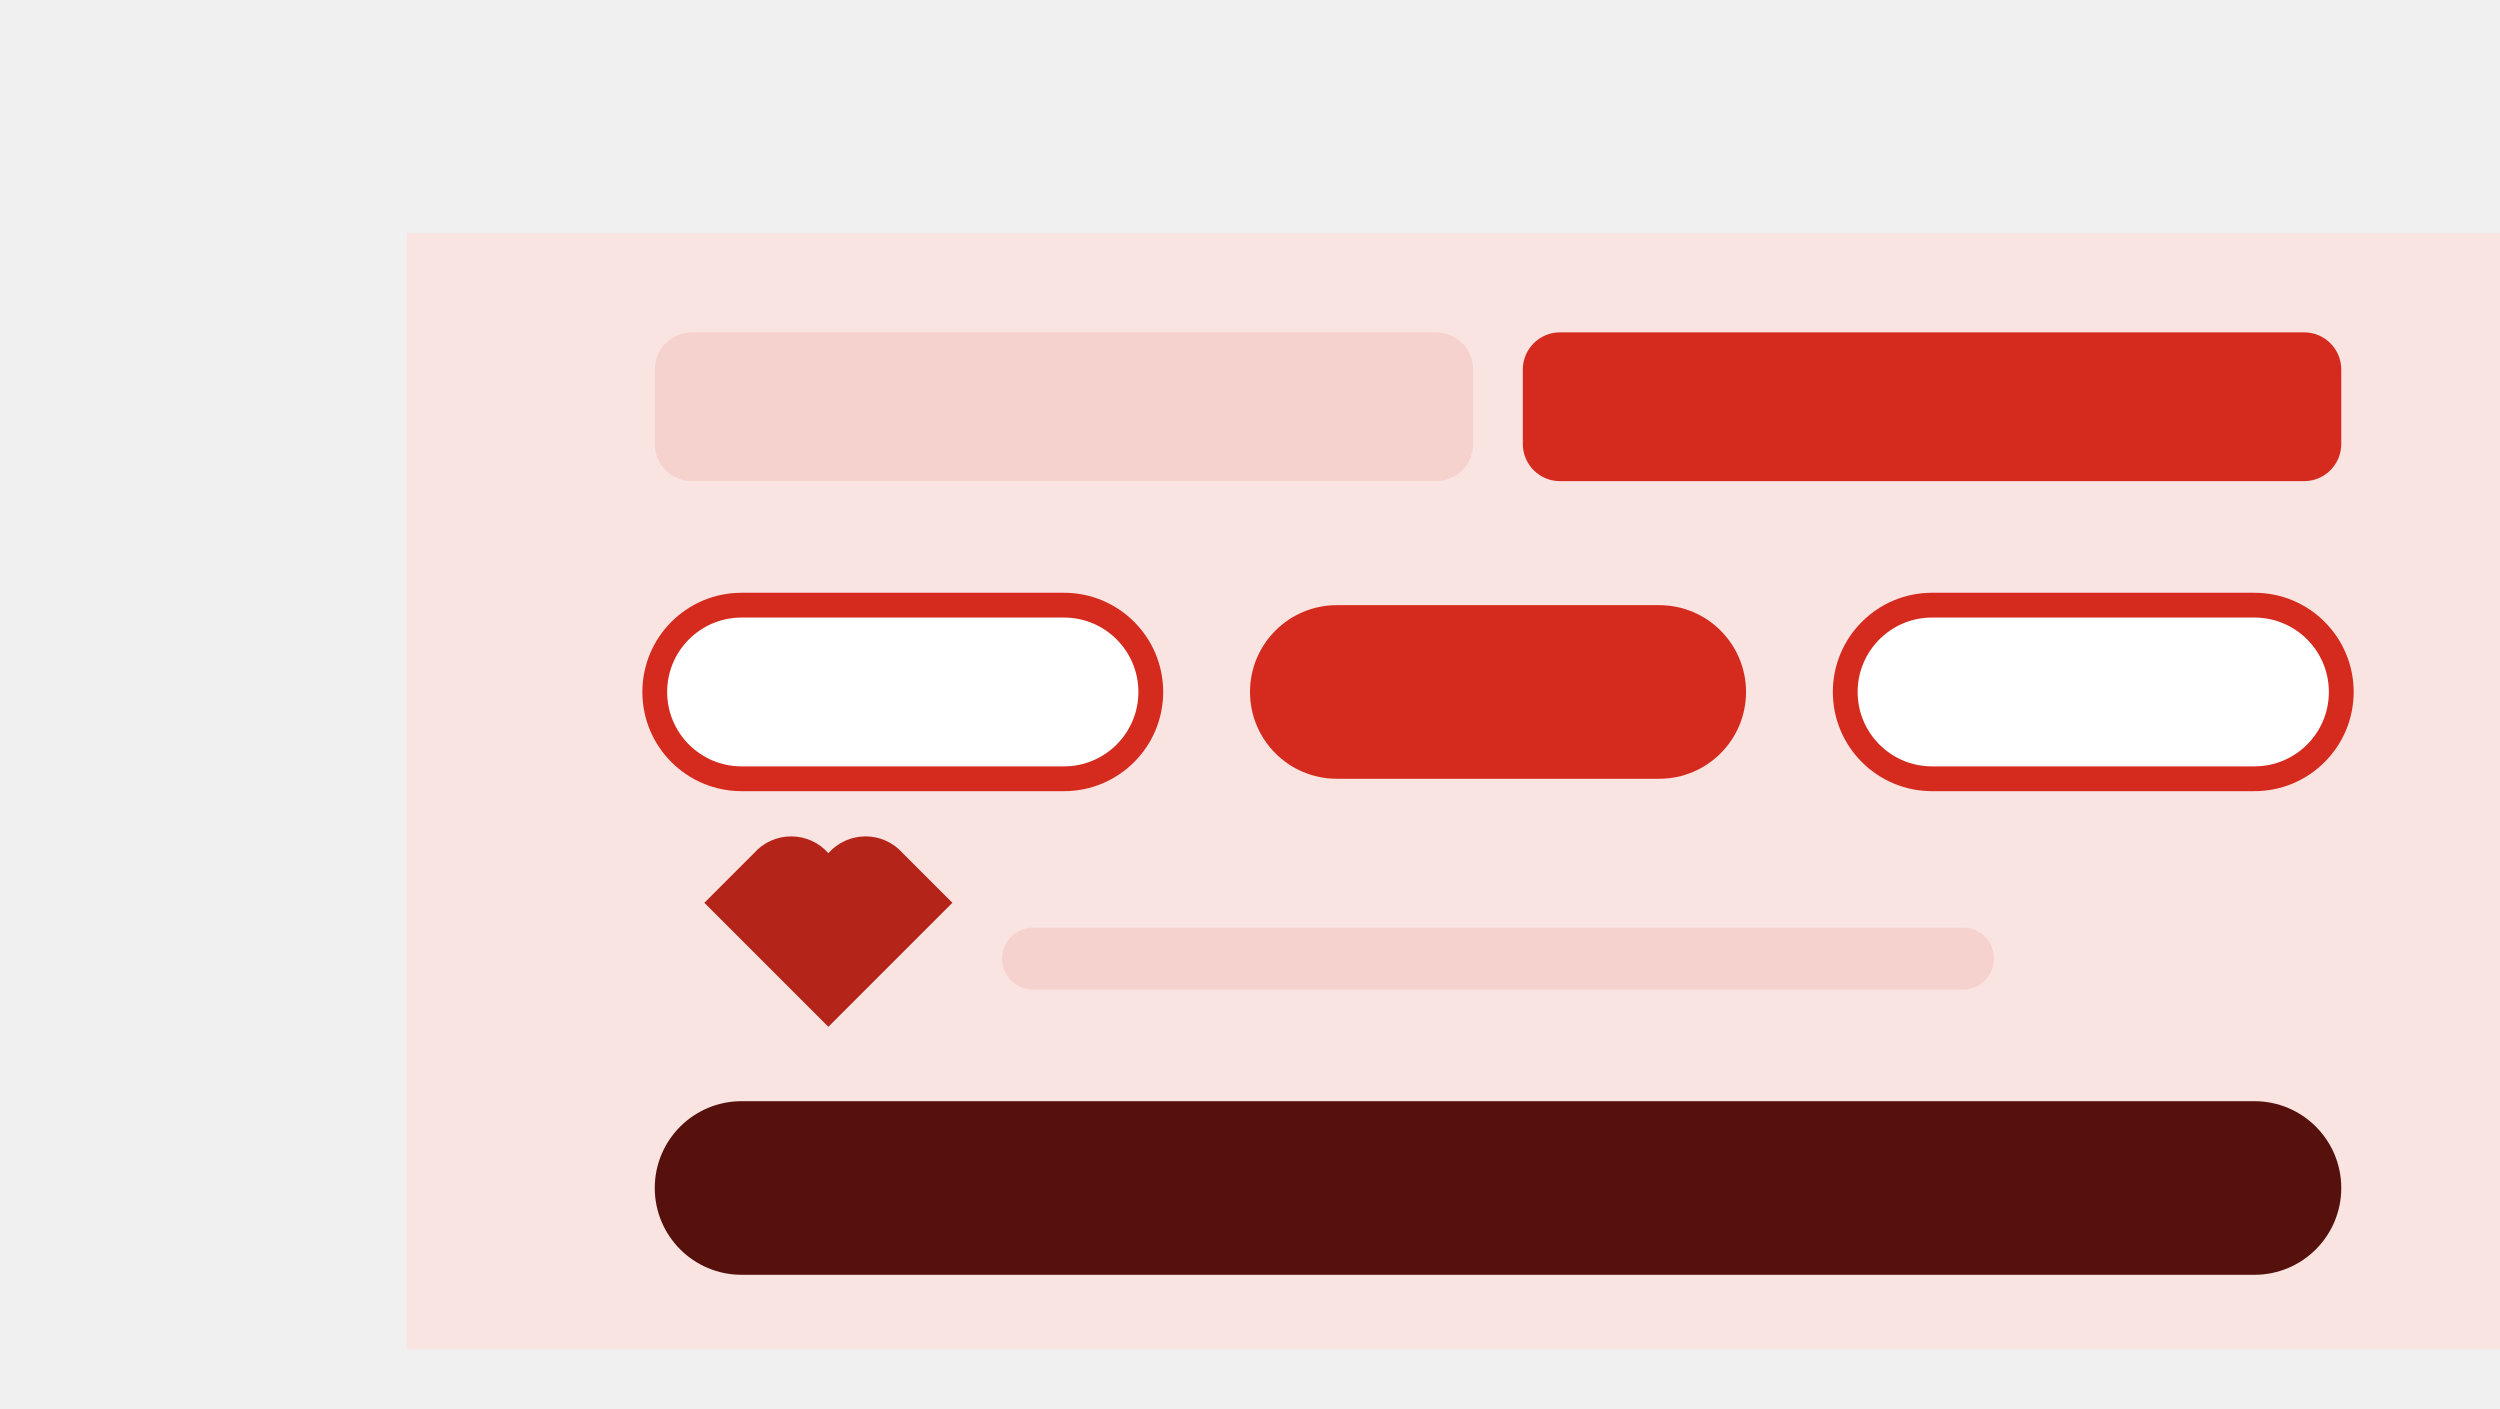
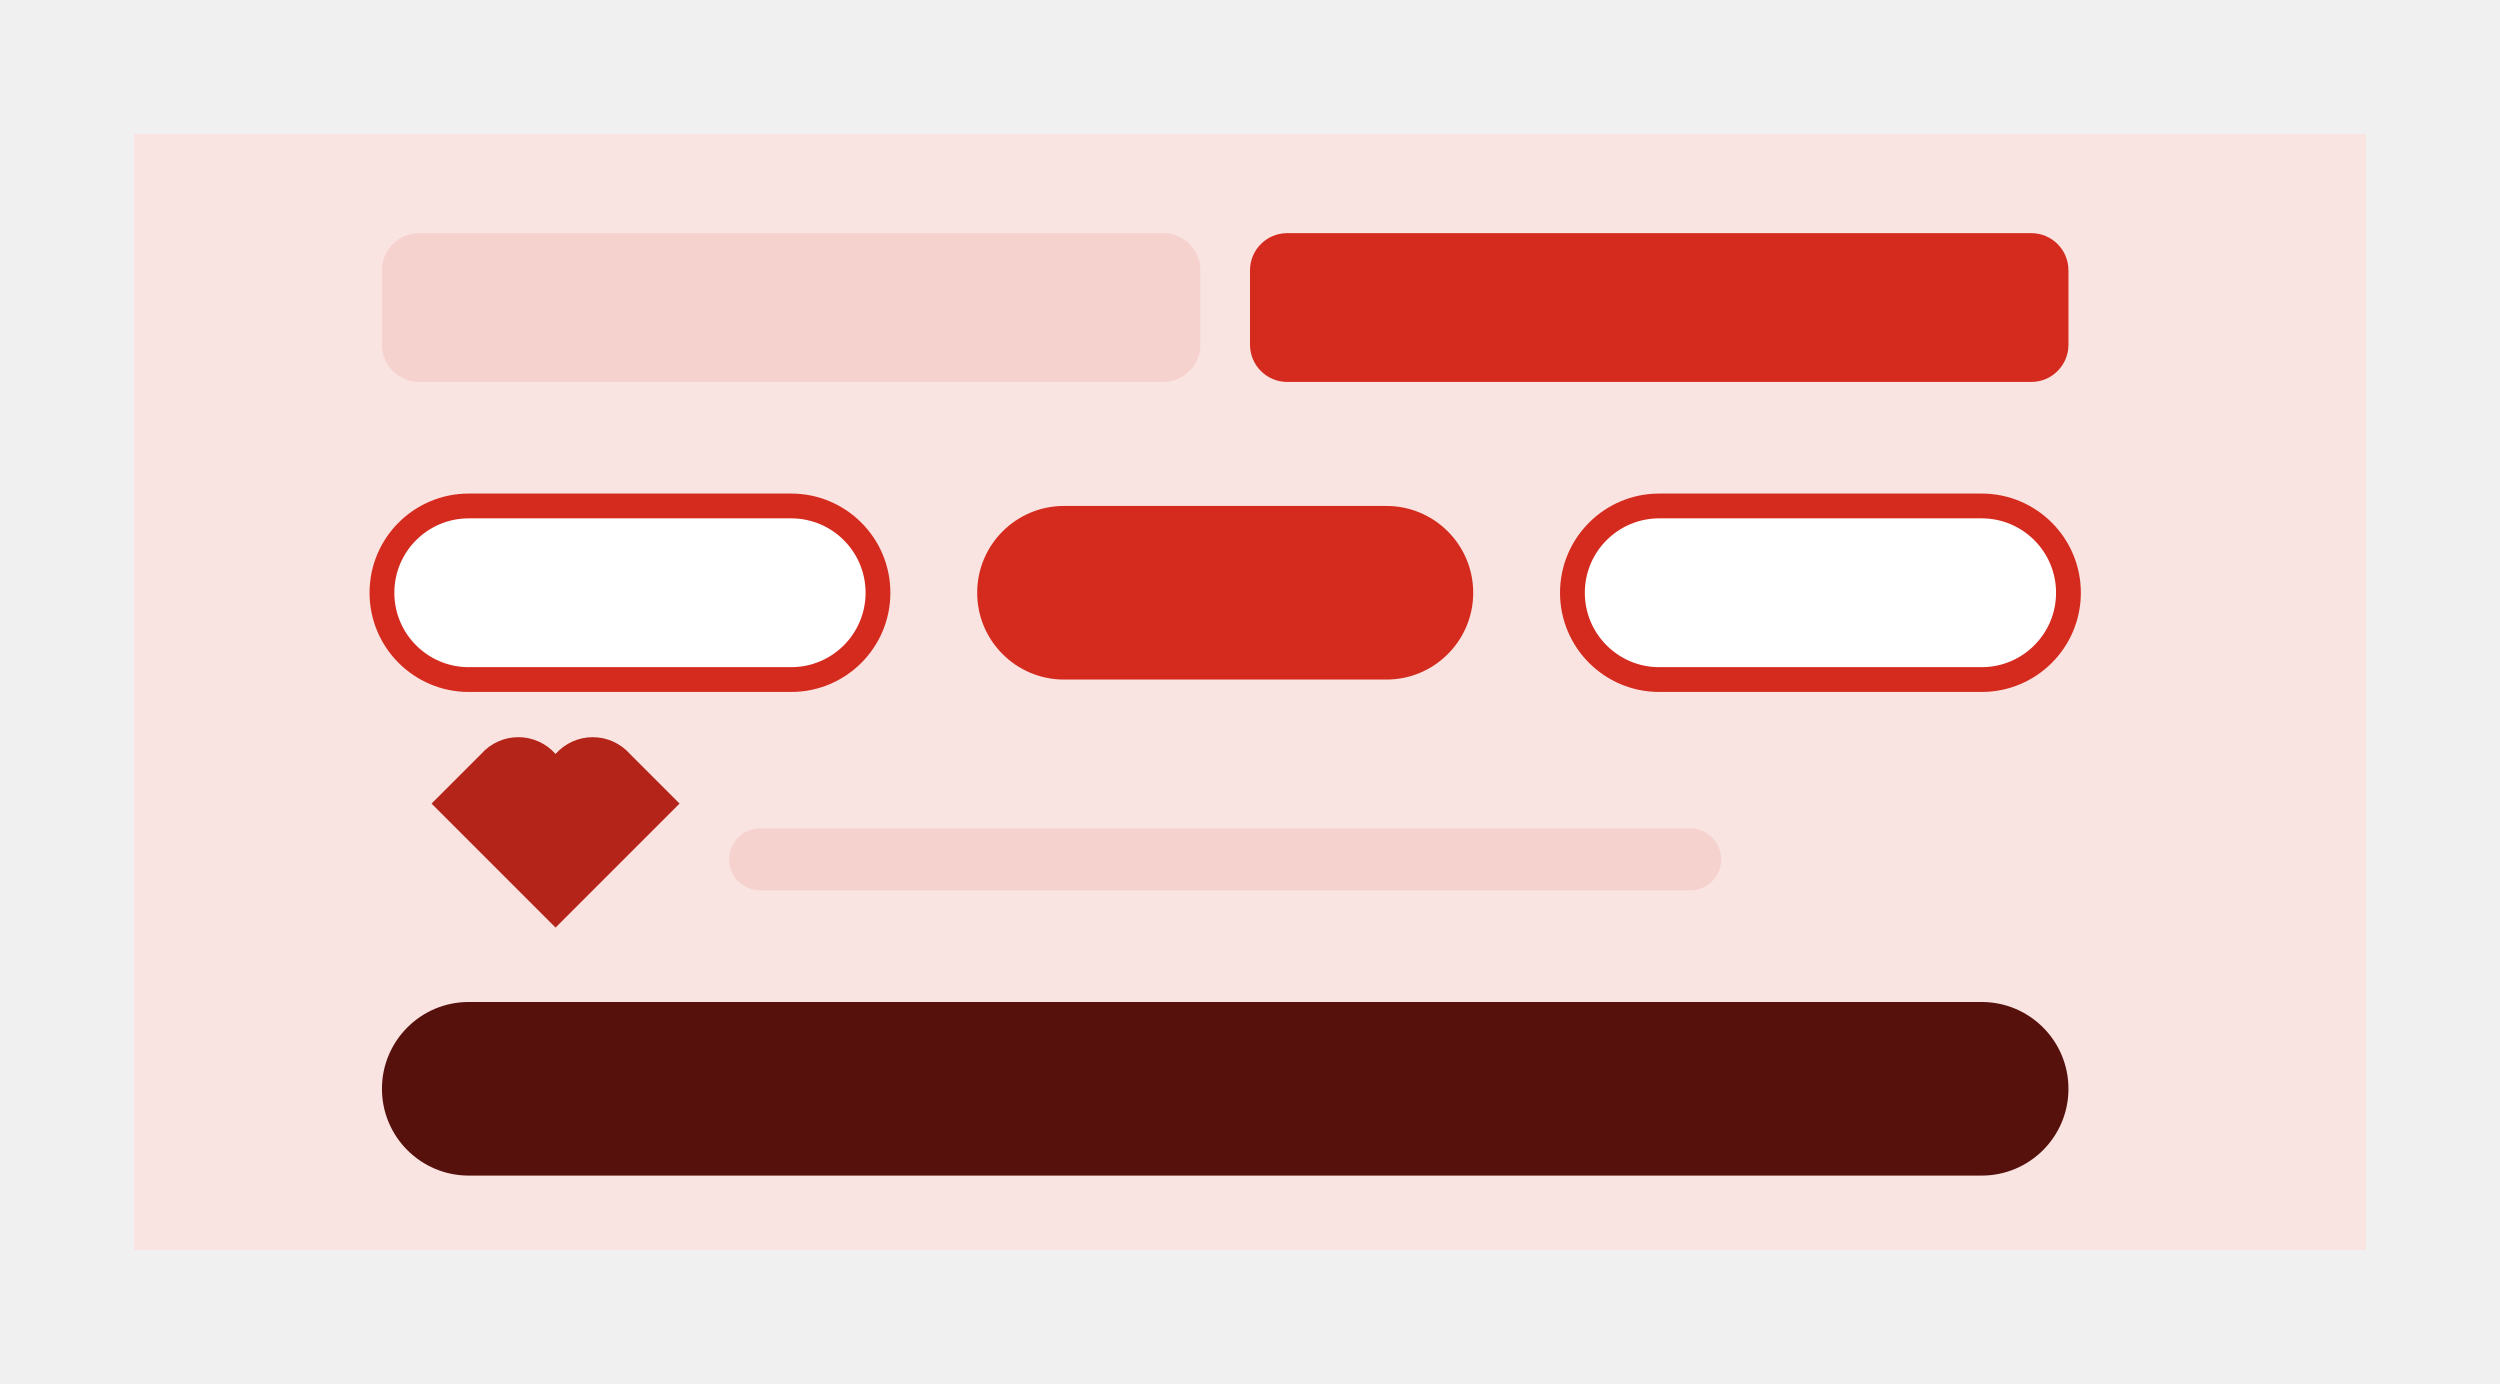
- <svg xmlns="http://www.w3.org/2000/svg" viewBox="-10.8 -10.8 201.6 113.6" fill="none">
+ <svg xmlns="http://www.w3.org/2000/svg" viewBox="11.2 -2.8 201.6 111.6" fill="none">
  <g clip-path="url(#clip0_donor)">
    <rect width="180" height="90" transform="translate(22 8)" fill="#fae4e2" />
    <rect x="42" y="16" width="66" height="12" rx="3" fill="#f6d2cf" />
    <rect x="112" y="16" width="66" height="12" rx="3" fill="#D52B1E" />
    <rect x="42" y="38" width="40" height="14" rx="7" fill="#ffffff" stroke="#D52B1E" stroke-width="2" />
    <rect x="90" y="38" width="40" height="14" rx="7" fill="#D52B1E" />
    <rect x="138" y="38" width="40" height="14" rx="7" fill="#ffffff" stroke="#D52B1E" stroke-width="2" />
    <path d="M52 62 l4 -4 a4 4 0 0 1 6 0 a4 4 0 0 1 6 0 l4 4 -10 10 z" fill="#B42419" transform="translate(-6 0)" />
    <rect x="70" y="64" width="80" height="5" rx="2.5" fill="#f6d2cf" />
    <rect x="42" y="78" width="136" height="14" rx="7" fill="#57110C" />
  </g>
  <defs>
    <clipPath id="clip0_donor">
      <rect width="180" height="90" fill="white" transform="translate(22 8)" />
    </clipPath>
  </defs>
</svg>
